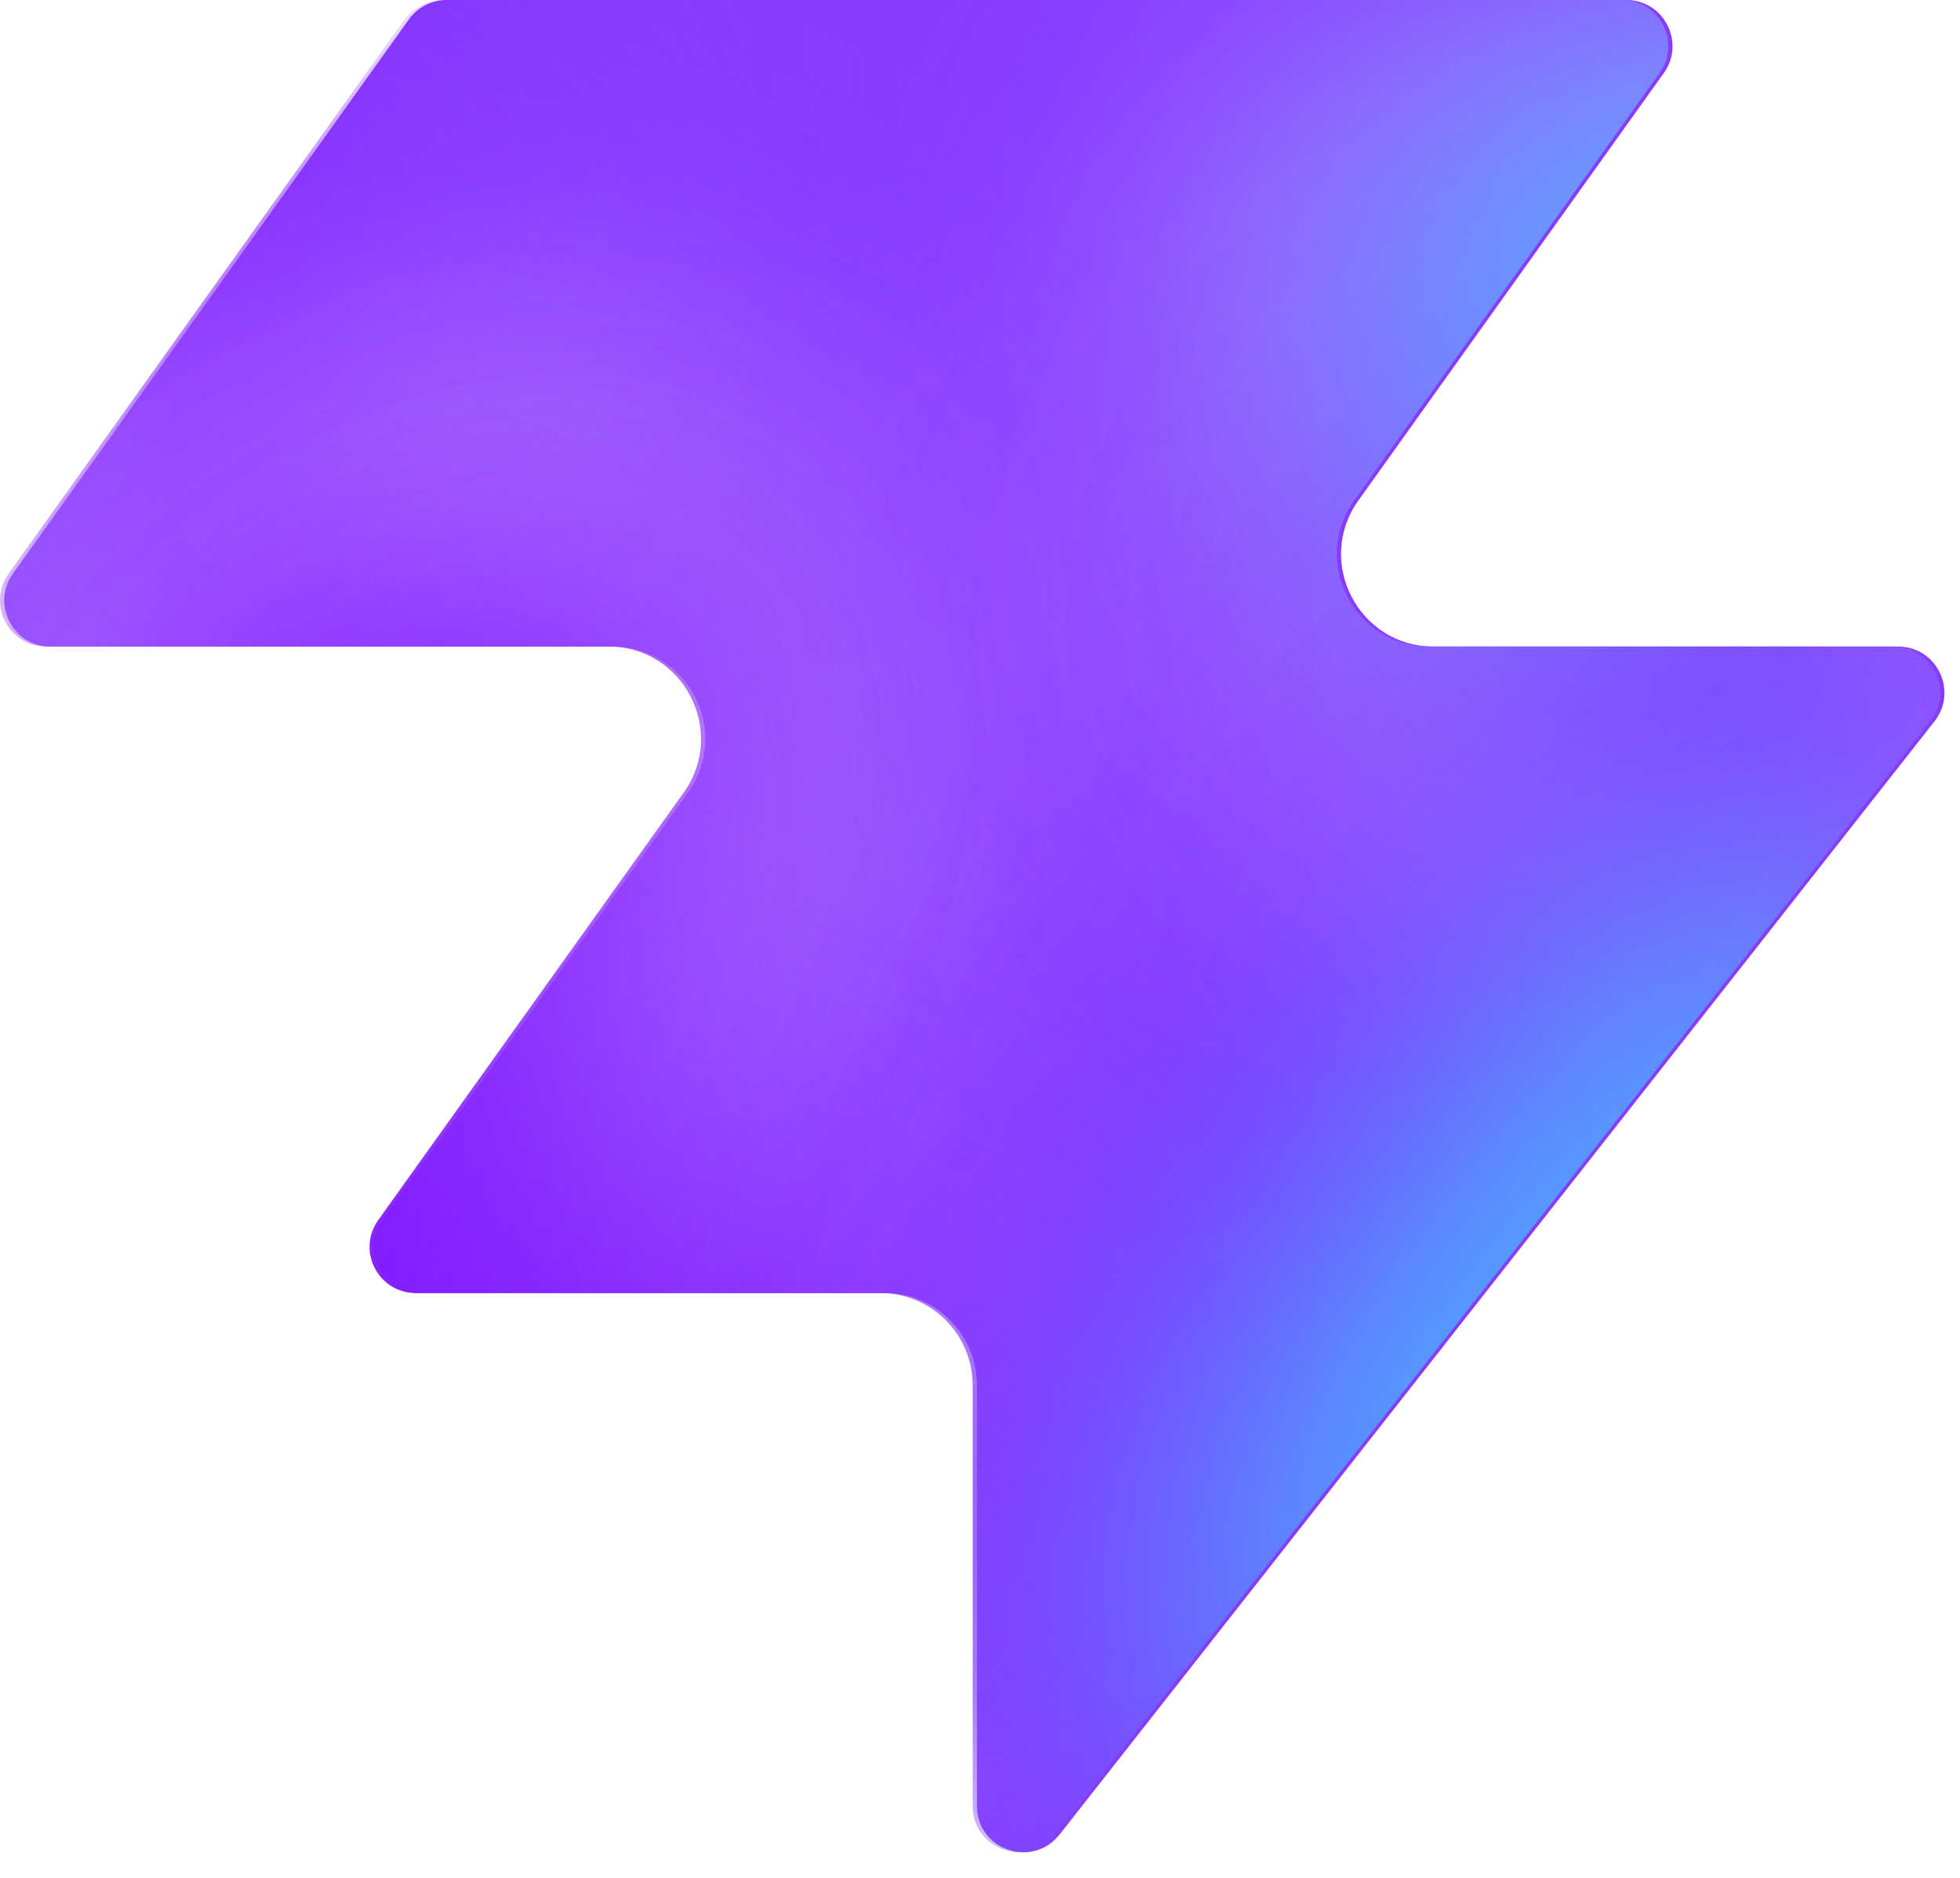
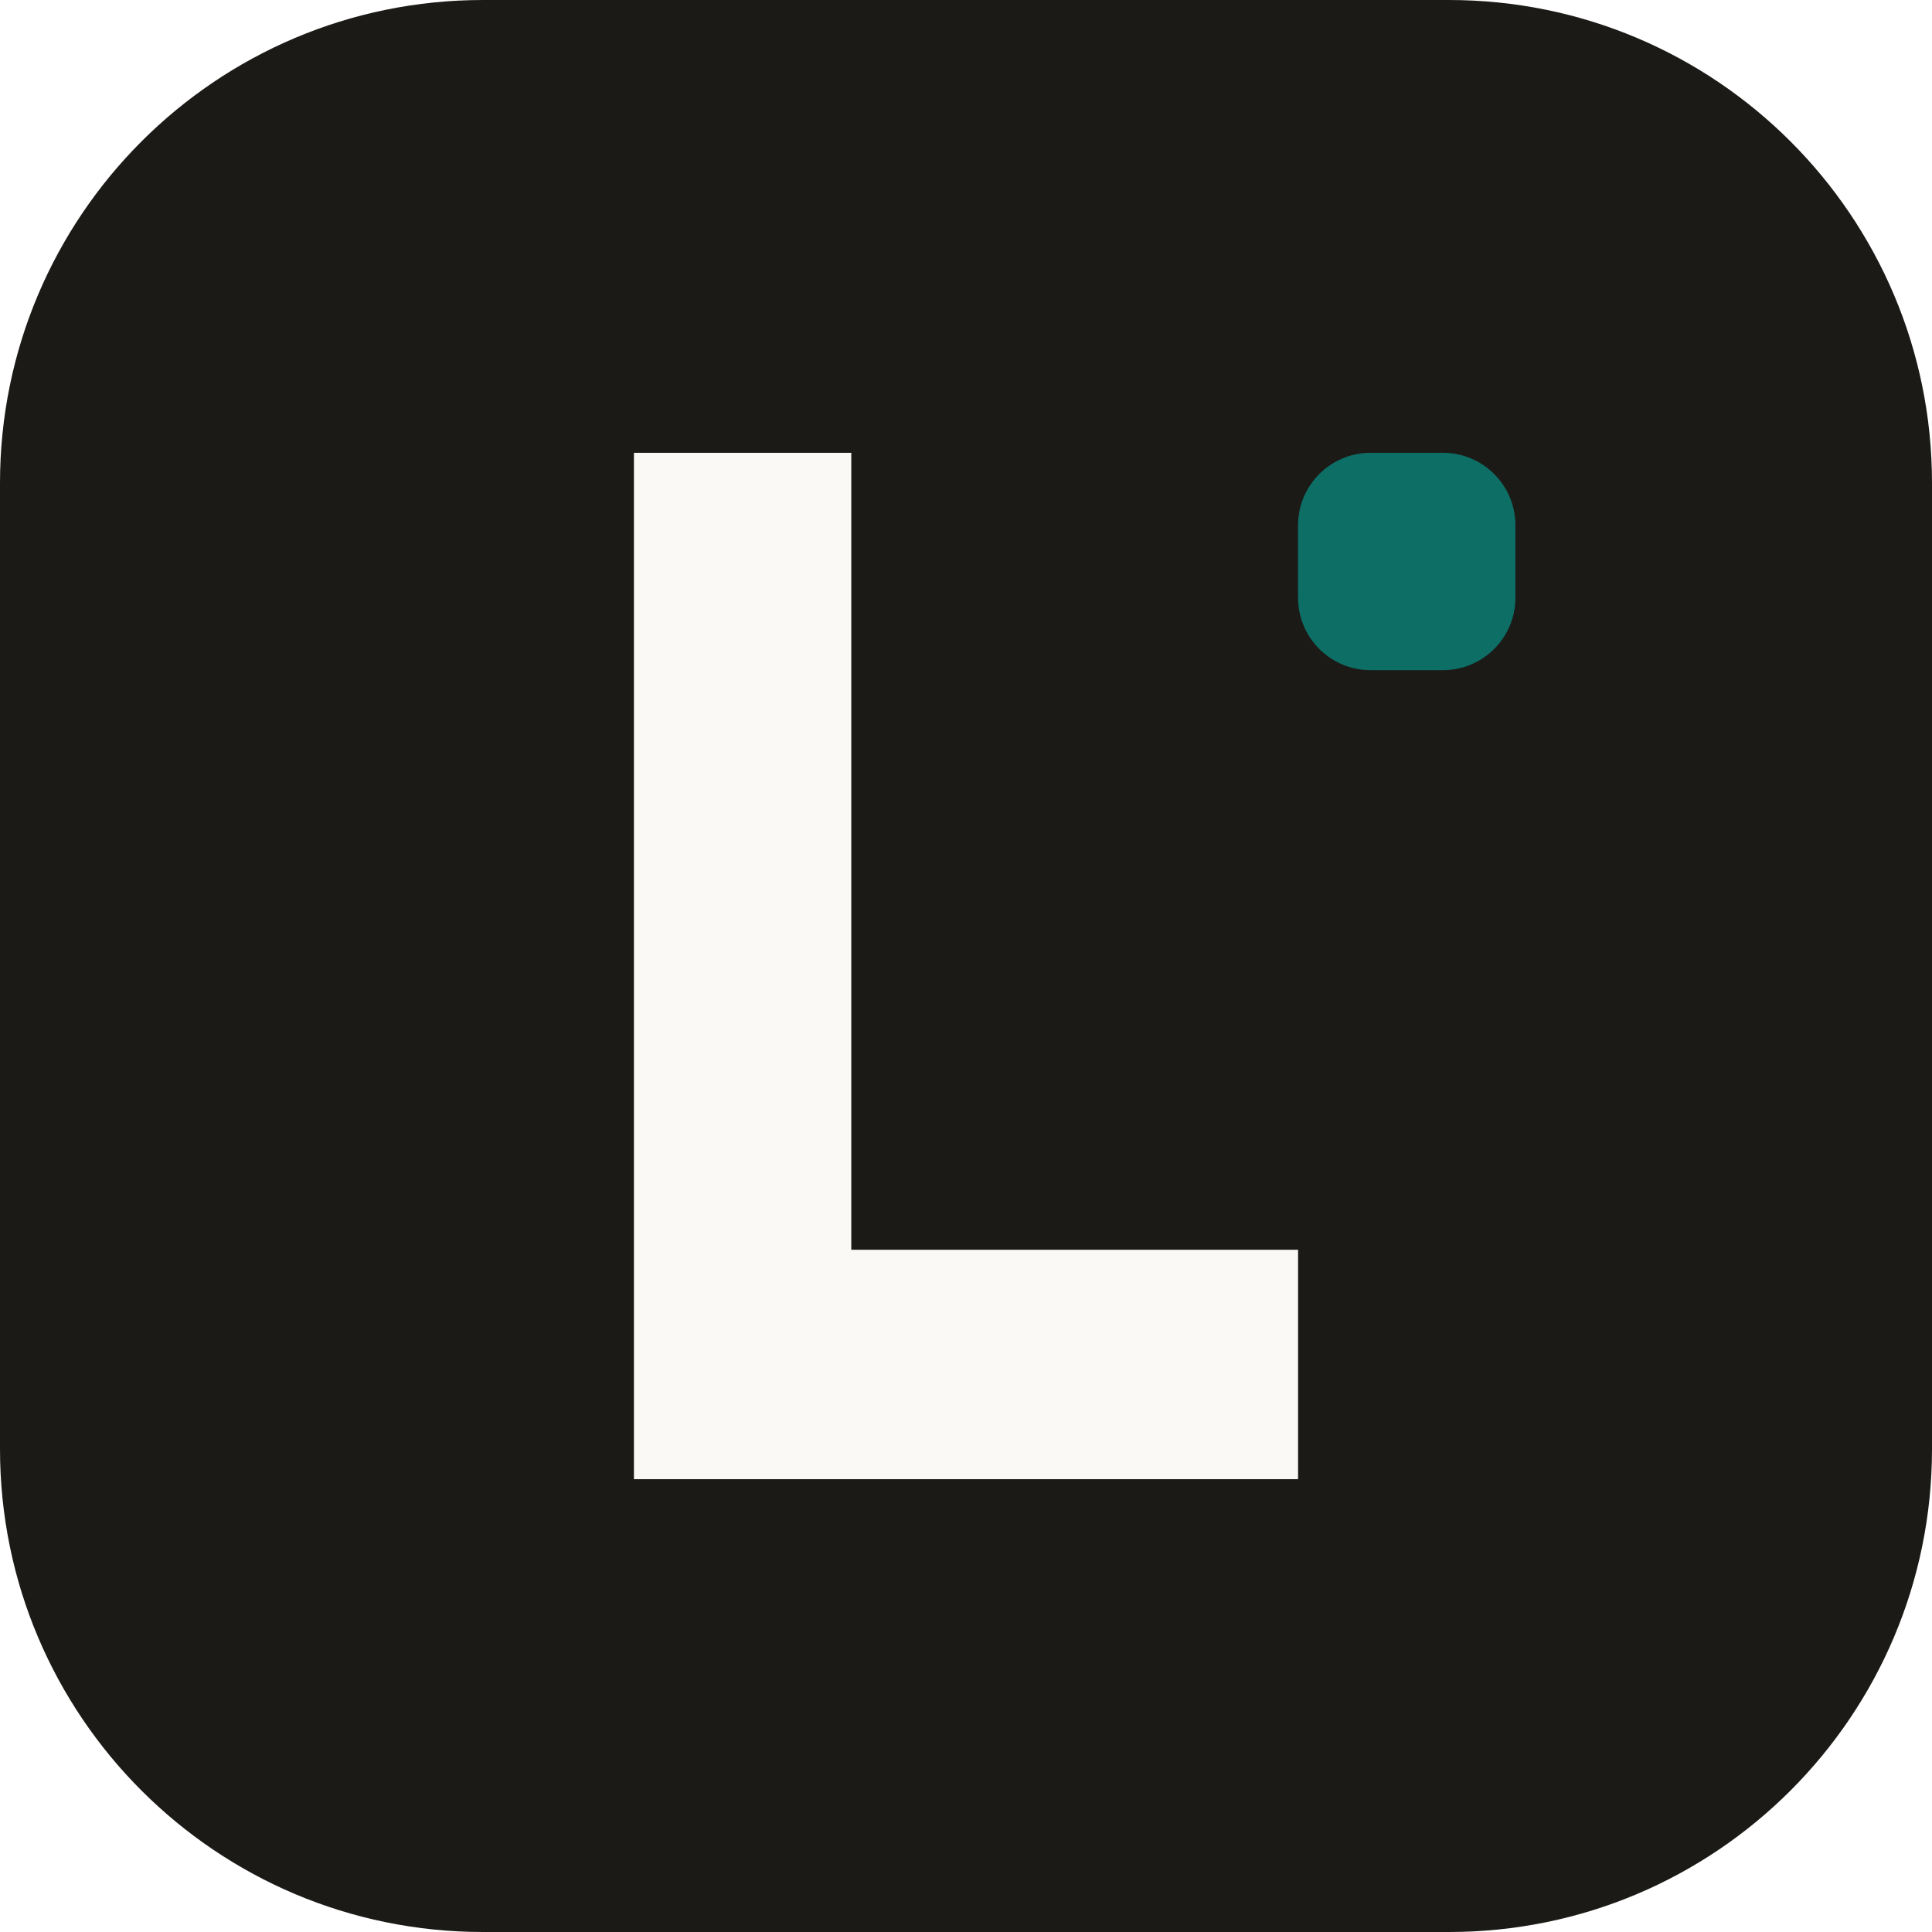
- <svg xmlns="http://www.w3.org/2000/svg" width="48" height="46" fill="none" viewBox="0 0 48 46">
-   <path fill="#863bff" d="M25.946 44.938c-.664.845-2.021.375-2.021-.698V33.937a2.26 2.26 0 0 0-2.262-2.262H10.287c-.92 0-1.456-1.04-.92-1.788l7.48-10.471c1.07-1.497 0-3.578-1.842-3.578H1.237c-.92 0-1.456-1.04-.92-1.788L10.013.474c.214-.297.556-.474.92-.474h28.894c.92 0 1.456 1.04.92 1.788l-7.48 10.471c-1.07 1.498 0 3.579 1.842 3.579h11.377c.943 0 1.473 1.088.89 1.83L25.947 44.94z" style="fill:#863bff;fill:color(display-p3 .525 .23 1);fill-opacity:1" />
-   <mask id="a" width="48" height="46" x="0" y="0" maskUnits="userSpaceOnUse" style="mask-type:alpha">
-     <path fill="#000" d="M25.842 44.938c-.664.844-2.021.375-2.021-.698V33.937a2.26 2.26 0 0 0-2.262-2.262H10.183c-.92 0-1.456-1.04-.92-1.788l7.48-10.471c1.07-1.498 0-3.579-1.842-3.579H1.133c-.92 0-1.456-1.04-.92-1.787L9.91.473c.214-.297.556-.474.92-.474h28.894c.92 0 1.456 1.04.92 1.788l-7.48 10.471c-1.07 1.498 0 3.578 1.842 3.578h11.377c.943 0 1.473 1.088.89 1.832L25.843 44.94z" style="fill:#000;fill-opacity:1" />
-   </mask>
-   <g mask="url(#a)">
-     <g filter="url(#b)">
-       <ellipse cx="5.508" cy="14.704" fill="#ede6ff" rx="5.508" ry="14.704" style="fill:#ede6ff;fill:color(display-p3 .927 .903 1);fill-opacity:1" transform="matrix(.00324 1 1 -.00324 -4.47 31.516)" />
-     </g>
-     <g filter="url(#c)">
-       <ellipse cx="10.399" cy="29.851" fill="#ede6ff" rx="10.399" ry="29.851" style="fill:#ede6ff;fill:color(display-p3 .927 .903 1);fill-opacity:1" transform="matrix(.00324 1 1 -.00324 -39.328 7.883)" />
-     </g>
-     <g filter="url(#d)">
-       <ellipse cx="5.508" cy="30.487" fill="#7e14ff" rx="5.508" ry="30.487" style="fill:#7e14ff;fill:color(display-p3 .492 .077 1);fill-opacity:1" transform="rotate(89.814 -25.913 -14.639)scale(1 -1)" />
-     </g>
-     <g filter="url(#e)">
-       <ellipse cx="5.508" cy="30.599" fill="#7e14ff" rx="5.508" ry="30.599" style="fill:#7e14ff;fill:color(display-p3 .492 .077 1);fill-opacity:1" transform="rotate(89.814 -32.644 -3.334)scale(1 -1)" />
-     </g>
-     <g filter="url(#f)">
-       <ellipse cx="5.508" cy="30.599" fill="#7e14ff" rx="5.508" ry="30.599" style="fill:#7e14ff;fill:color(display-p3 .492 .077 1);fill-opacity:1" transform="matrix(.00324 1 1 -.00324 -34.34 30.47)" />
-     </g>
-     <g filter="url(#g)">
-       <ellipse cx="14.072" cy="22.078" fill="#ede6ff" rx="14.072" ry="22.078" style="fill:#ede6ff;fill:color(display-p3 .927 .903 1);fill-opacity:1" transform="rotate(93.35 24.506 48.493)scale(-1 1)" />
-     </g>
-     <g filter="url(#h)">
-       <ellipse cx="3.47" cy="21.501" fill="#7e14ff" rx="3.47" ry="21.501" style="fill:#7e14ff;fill:color(display-p3 .492 .077 1);fill-opacity:1" transform="rotate(89.009 28.708 47.59)scale(-1 1)" />
-     </g>
-     <g filter="url(#i)">
-       <ellipse cx="3.47" cy="21.501" fill="#7e14ff" rx="3.47" ry="21.501" style="fill:#7e14ff;fill:color(display-p3 .492 .077 1);fill-opacity:1" transform="rotate(89.009 28.708 47.59)scale(-1 1)" />
-     </g>
-     <g filter="url(#j)">
-       <ellipse cx=".387" cy="8.972" fill="#7e14ff" rx="4.407" ry="29.108" style="fill:#7e14ff;fill:color(display-p3 .492 .077 1);fill-opacity:1" transform="rotate(39.51 .387 8.972)" />
-     </g>
-     <g filter="url(#k)">
-       <ellipse cx="47.523" cy="-6.092" fill="#7e14ff" rx="4.407" ry="29.108" style="fill:#7e14ff;fill:color(display-p3 .492 .077 1);fill-opacity:1" transform="rotate(37.892 47.523 -6.092)" />
-     </g>
-     <g filter="url(#l)">
-       <ellipse cx="41.412" cy="6.333" fill="#47bfff" rx="5.971" ry="9.665" style="fill:#47bfff;fill:color(display-p3 .28 .748 1);fill-opacity:1" transform="rotate(37.892 41.412 6.333)" />
-     </g>
-     <g filter="url(#m)">
-       <ellipse cx="-1.879" cy="38.332" fill="#7e14ff" rx="4.407" ry="29.108" style="fill:#7e14ff;fill:color(display-p3 .492 .077 1);fill-opacity:1" transform="rotate(37.892 -1.88 38.332)" />
-     </g>
-     <g filter="url(#n)">
-       <ellipse cx="-1.879" cy="38.332" fill="#7e14ff" rx="4.407" ry="29.108" style="fill:#7e14ff;fill:color(display-p3 .492 .077 1);fill-opacity:1" transform="rotate(37.892 -1.88 38.332)" />
-     </g>
-     <g filter="url(#o)">
-       <ellipse cx="35.651" cy="29.907" fill="#7e14ff" rx="4.407" ry="29.108" style="fill:#7e14ff;fill:color(display-p3 .492 .077 1);fill-opacity:1" transform="rotate(37.892 35.651 29.907)" />
-     </g>
-     <g filter="url(#p)">
-       <ellipse cx="38.418" cy="32.4" fill="#47bfff" rx="5.971" ry="15.297" style="fill:#47bfff;fill:color(display-p3 .28 .748 1);fill-opacity:1" transform="rotate(37.892 38.418 32.4)" />
-     </g>
-   </g>
-   <defs>
-     <filter id="b" width="60.045" height="41.654" x="-19.77" y="16.149" color-interpolation-filters="sRGB" filterUnits="userSpaceOnUse">
-       <feFlood flood-opacity="0" result="BackgroundImageFix" />
-       <feBlend in="SourceGraphic" in2="BackgroundImageFix" result="shape" />
-       <feGaussianBlur result="effect1_foregroundBlur_2002_17158" stdDeviation="7.659" />
-     </filter>
-     <filter id="c" width="90.34" height="51.437" x="-54.613" y="-7.533" color-interpolation-filters="sRGB" filterUnits="userSpaceOnUse">
-       <feFlood flood-opacity="0" result="BackgroundImageFix" />
-       <feBlend in="SourceGraphic" in2="BackgroundImageFix" result="shape" />
-       <feGaussianBlur result="effect1_foregroundBlur_2002_17158" stdDeviation="7.659" />
-     </filter>
-     <filter id="d" width="79.355" height="29.4" x="-49.64" y="2.03" color-interpolation-filters="sRGB" filterUnits="userSpaceOnUse">
-       <feFlood flood-opacity="0" result="BackgroundImageFix" />
-       <feBlend in="SourceGraphic" in2="BackgroundImageFix" result="shape" />
-       <feGaussianBlur result="effect1_foregroundBlur_2002_17158" stdDeviation="4.596" />
-     </filter>
-     <filter id="e" width="79.579" height="29.4" x="-45.045" y="20.029" color-interpolation-filters="sRGB" filterUnits="userSpaceOnUse">
-       <feFlood flood-opacity="0" result="BackgroundImageFix" />
-       <feBlend in="SourceGraphic" in2="BackgroundImageFix" result="shape" />
-       <feGaussianBlur result="effect1_foregroundBlur_2002_17158" stdDeviation="4.596" />
-     </filter>
-     <filter id="f" width="79.579" height="29.4" x="-43.513" y="21.178" color-interpolation-filters="sRGB" filterUnits="userSpaceOnUse">
-       <feFlood flood-opacity="0" result="BackgroundImageFix" />
-       <feBlend in="SourceGraphic" in2="BackgroundImageFix" result="shape" />
-       <feGaussianBlur result="effect1_foregroundBlur_2002_17158" stdDeviation="4.596" />
-     </filter>
-     <filter id="g" width="74.749" height="58.852" x="15.756" y="-17.901" color-interpolation-filters="sRGB" filterUnits="userSpaceOnUse">
-       <feFlood flood-opacity="0" result="BackgroundImageFix" />
-       <feBlend in="SourceGraphic" in2="BackgroundImageFix" result="shape" />
-       <feGaussianBlur result="effect1_foregroundBlur_2002_17158" stdDeviation="7.659" />
-     </filter>
-     <filter id="h" width="61.377" height="25.362" x="23.548" y="2.284" color-interpolation-filters="sRGB" filterUnits="userSpaceOnUse">
-       <feFlood flood-opacity="0" result="BackgroundImageFix" />
-       <feBlend in="SourceGraphic" in2="BackgroundImageFix" result="shape" />
-       <feGaussianBlur result="effect1_foregroundBlur_2002_17158" stdDeviation="4.596" />
-     </filter>
-     <filter id="i" width="61.377" height="25.362" x="23.548" y="2.284" color-interpolation-filters="sRGB" filterUnits="userSpaceOnUse">
-       <feFlood flood-opacity="0" result="BackgroundImageFix" />
-       <feBlend in="SourceGraphic" in2="BackgroundImageFix" result="shape" />
-       <feGaussianBlur result="effect1_foregroundBlur_2002_17158" stdDeviation="4.596" />
-     </filter>
-     <filter id="j" width="56.045" height="63.649" x="-27.636" y="-22.853" color-interpolation-filters="sRGB" filterUnits="userSpaceOnUse">
-       <feFlood flood-opacity="0" result="BackgroundImageFix" />
-       <feBlend in="SourceGraphic" in2="BackgroundImageFix" result="shape" />
-       <feGaussianBlur result="effect1_foregroundBlur_2002_17158" stdDeviation="4.596" />
-     </filter>
-     <filter id="k" width="54.814" height="64.646" x="20.116" y="-38.415" color-interpolation-filters="sRGB" filterUnits="userSpaceOnUse">
-       <feFlood flood-opacity="0" result="BackgroundImageFix" />
-       <feBlend in="SourceGraphic" in2="BackgroundImageFix" result="shape" />
-       <feGaussianBlur result="effect1_foregroundBlur_2002_17158" stdDeviation="4.596" />
-     </filter>
-     <filter id="l" width="33.541" height="35.313" x="24.641" y="-11.323" color-interpolation-filters="sRGB" filterUnits="userSpaceOnUse">
-       <feFlood flood-opacity="0" result="BackgroundImageFix" />
-       <feBlend in="SourceGraphic" in2="BackgroundImageFix" result="shape" />
-       <feGaussianBlur result="effect1_foregroundBlur_2002_17158" stdDeviation="4.596" />
-     </filter>
-     <filter id="m" width="54.814" height="64.646" x="-29.286" y="6.009" color-interpolation-filters="sRGB" filterUnits="userSpaceOnUse">
-       <feFlood flood-opacity="0" result="BackgroundImageFix" />
-       <feBlend in="SourceGraphic" in2="BackgroundImageFix" result="shape" />
-       <feGaussianBlur result="effect1_foregroundBlur_2002_17158" stdDeviation="4.596" />
-     </filter>
-     <filter id="n" width="54.814" height="64.646" x="-29.286" y="6.009" color-interpolation-filters="sRGB" filterUnits="userSpaceOnUse">
-       <feFlood flood-opacity="0" result="BackgroundImageFix" />
-       <feBlend in="SourceGraphic" in2="BackgroundImageFix" result="shape" />
-       <feGaussianBlur result="effect1_foregroundBlur_2002_17158" stdDeviation="4.596" />
-     </filter>
-     <filter id="o" width="54.814" height="64.646" x="8.244" y="-2.416" color-interpolation-filters="sRGB" filterUnits="userSpaceOnUse">
-       <feFlood flood-opacity="0" result="BackgroundImageFix" />
-       <feBlend in="SourceGraphic" in2="BackgroundImageFix" result="shape" />
-       <feGaussianBlur result="effect1_foregroundBlur_2002_17158" stdDeviation="4.596" />
-     </filter>
-     <filter id="p" width="39.409" height="43.623" x="18.713" y="10.588" color-interpolation-filters="sRGB" filterUnits="userSpaceOnUse">
-       <feFlood flood-opacity="0" result="BackgroundImageFix" />
-       <feBlend in="SourceGraphic" in2="BackgroundImageFix" result="shape" />
-       <feGaussianBlur result="effect1_foregroundBlur_2002_17158" stdDeviation="4.596" />
-     </filter>
-   </defs>
+ <svg xmlns="http://www.w3.org/2000/svg" viewBox="0 0 32 32" width="32" height="32">
+   <rect width="32" height="32" rx="8" fill="#1b1a17" />
+   <path d="M10.5 7.5h3.6v13.2h7.4v3.8H10.5z" fill="#faf9f6" />
+   <rect x="21.5" y="7.5" width="3.6" height="3.6" rx="1.2" fill="#0d6e66" />
</svg>
